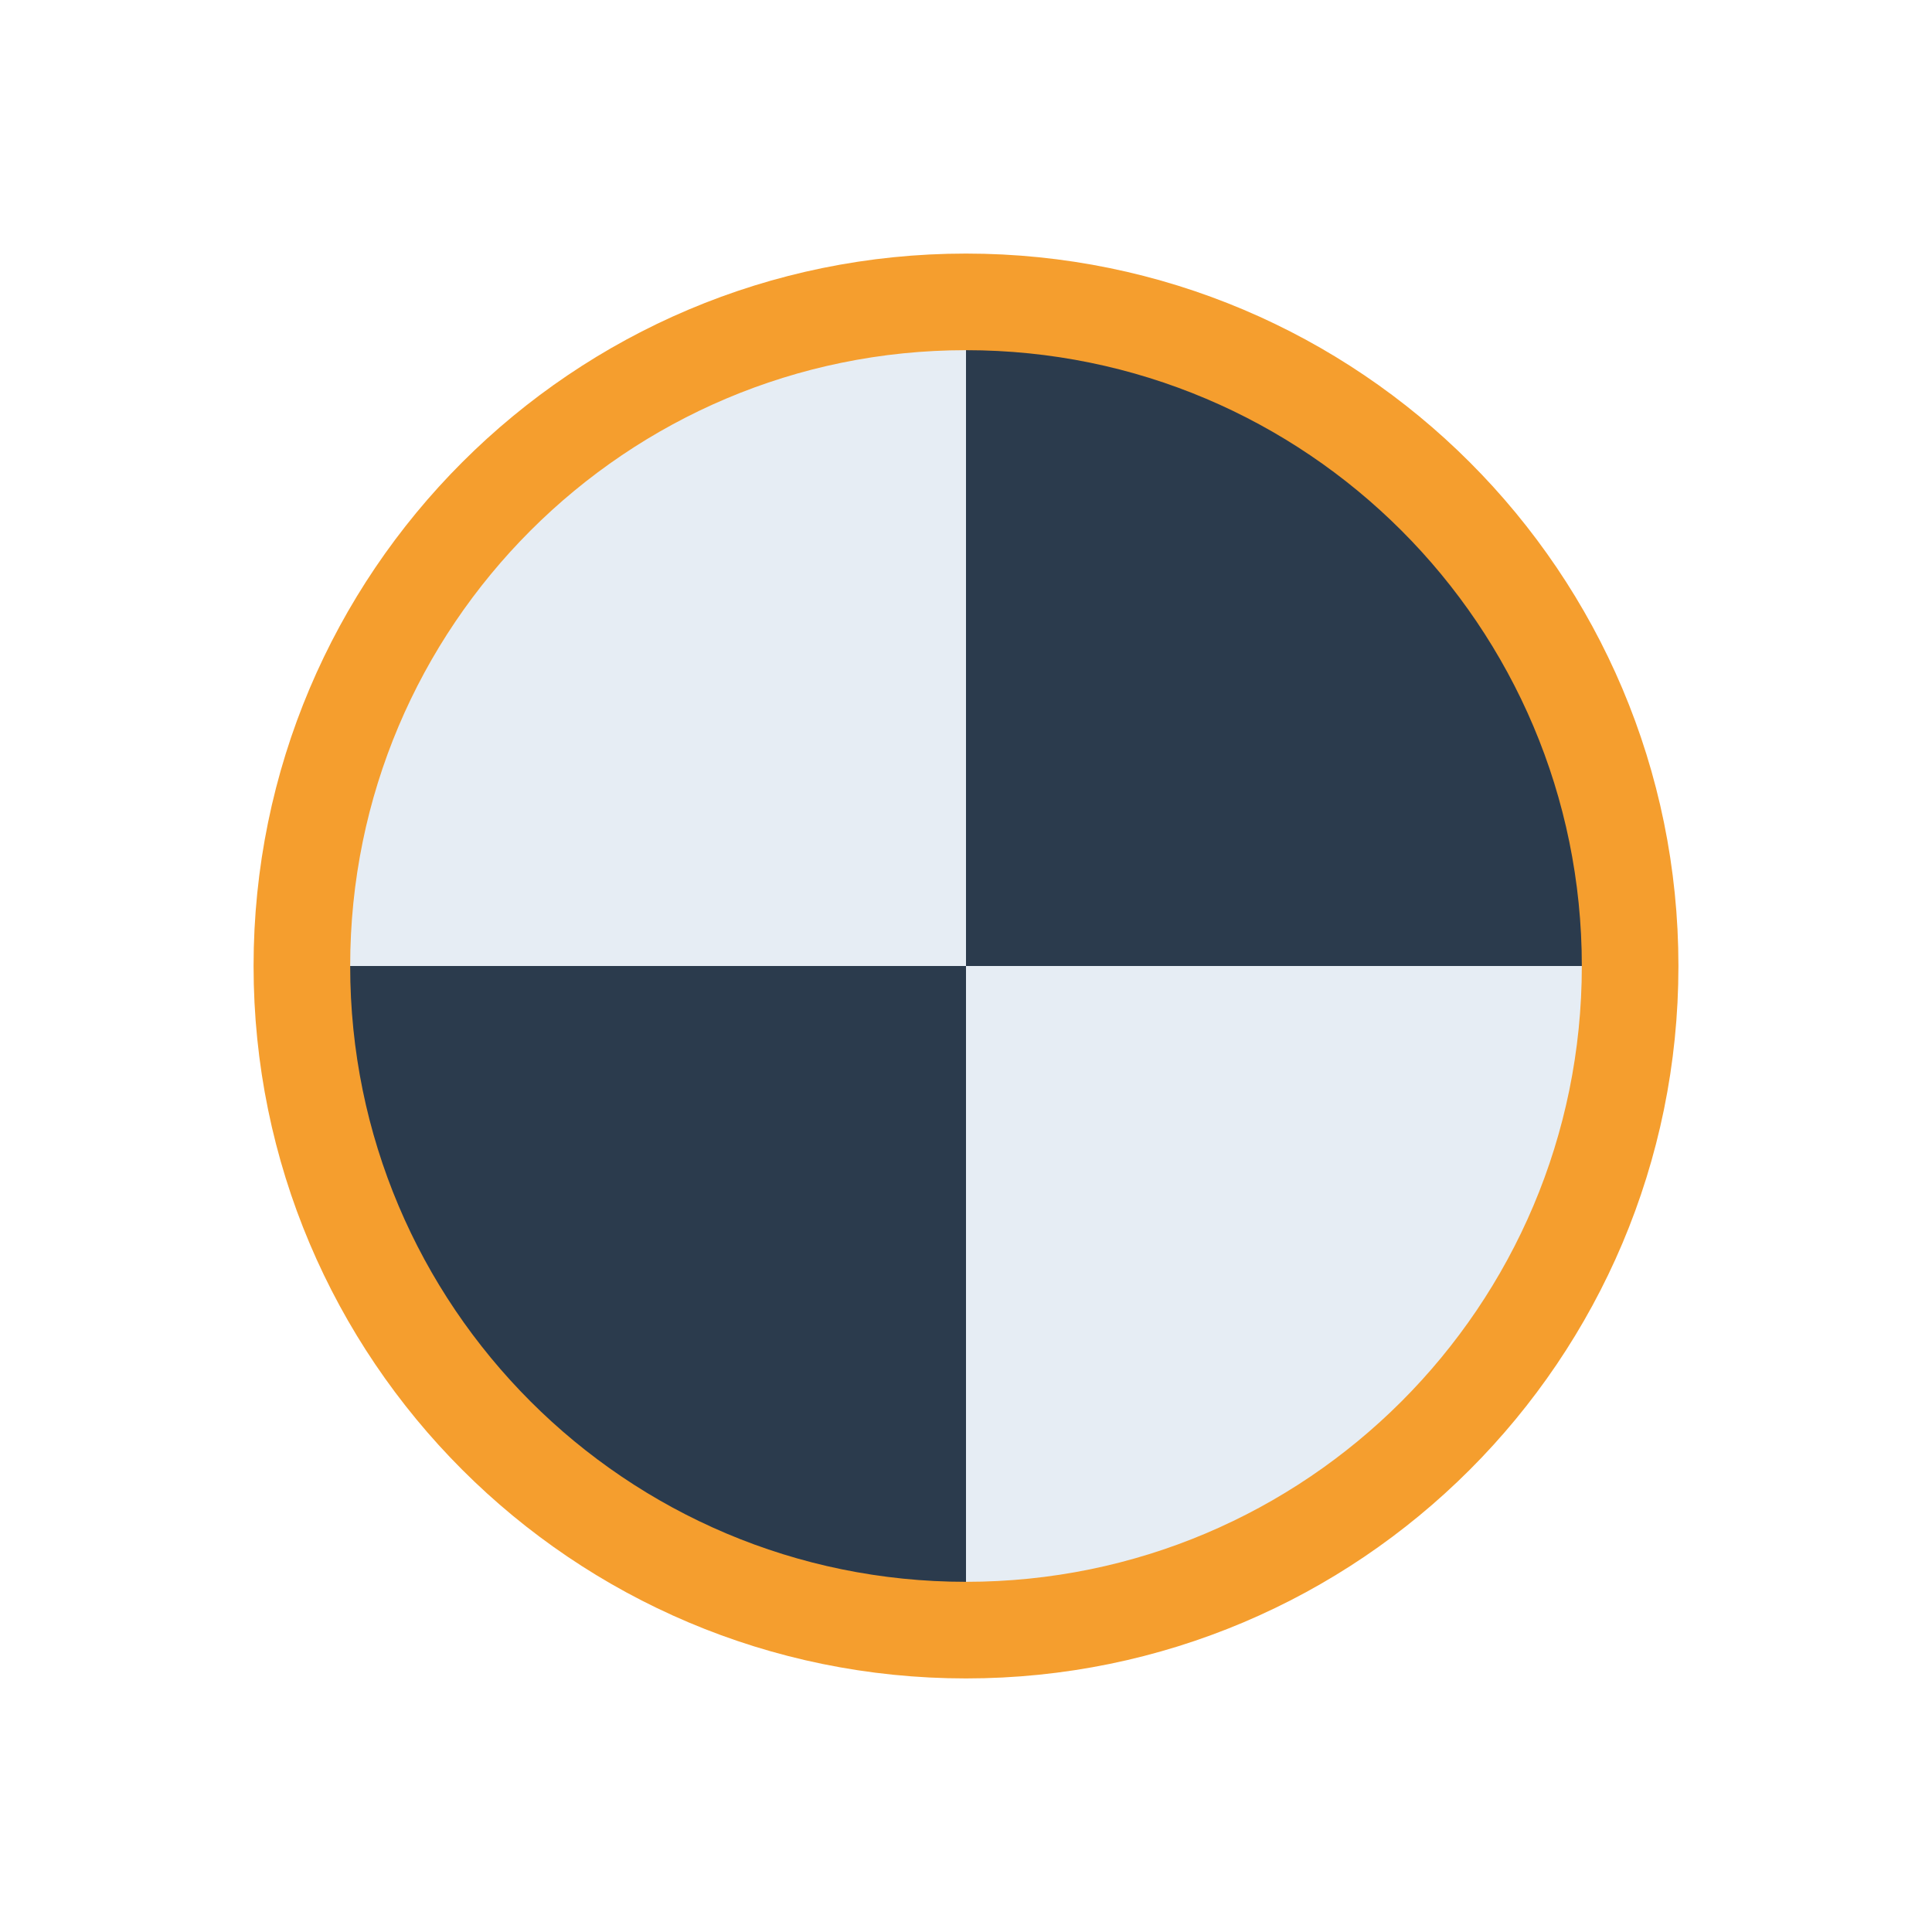
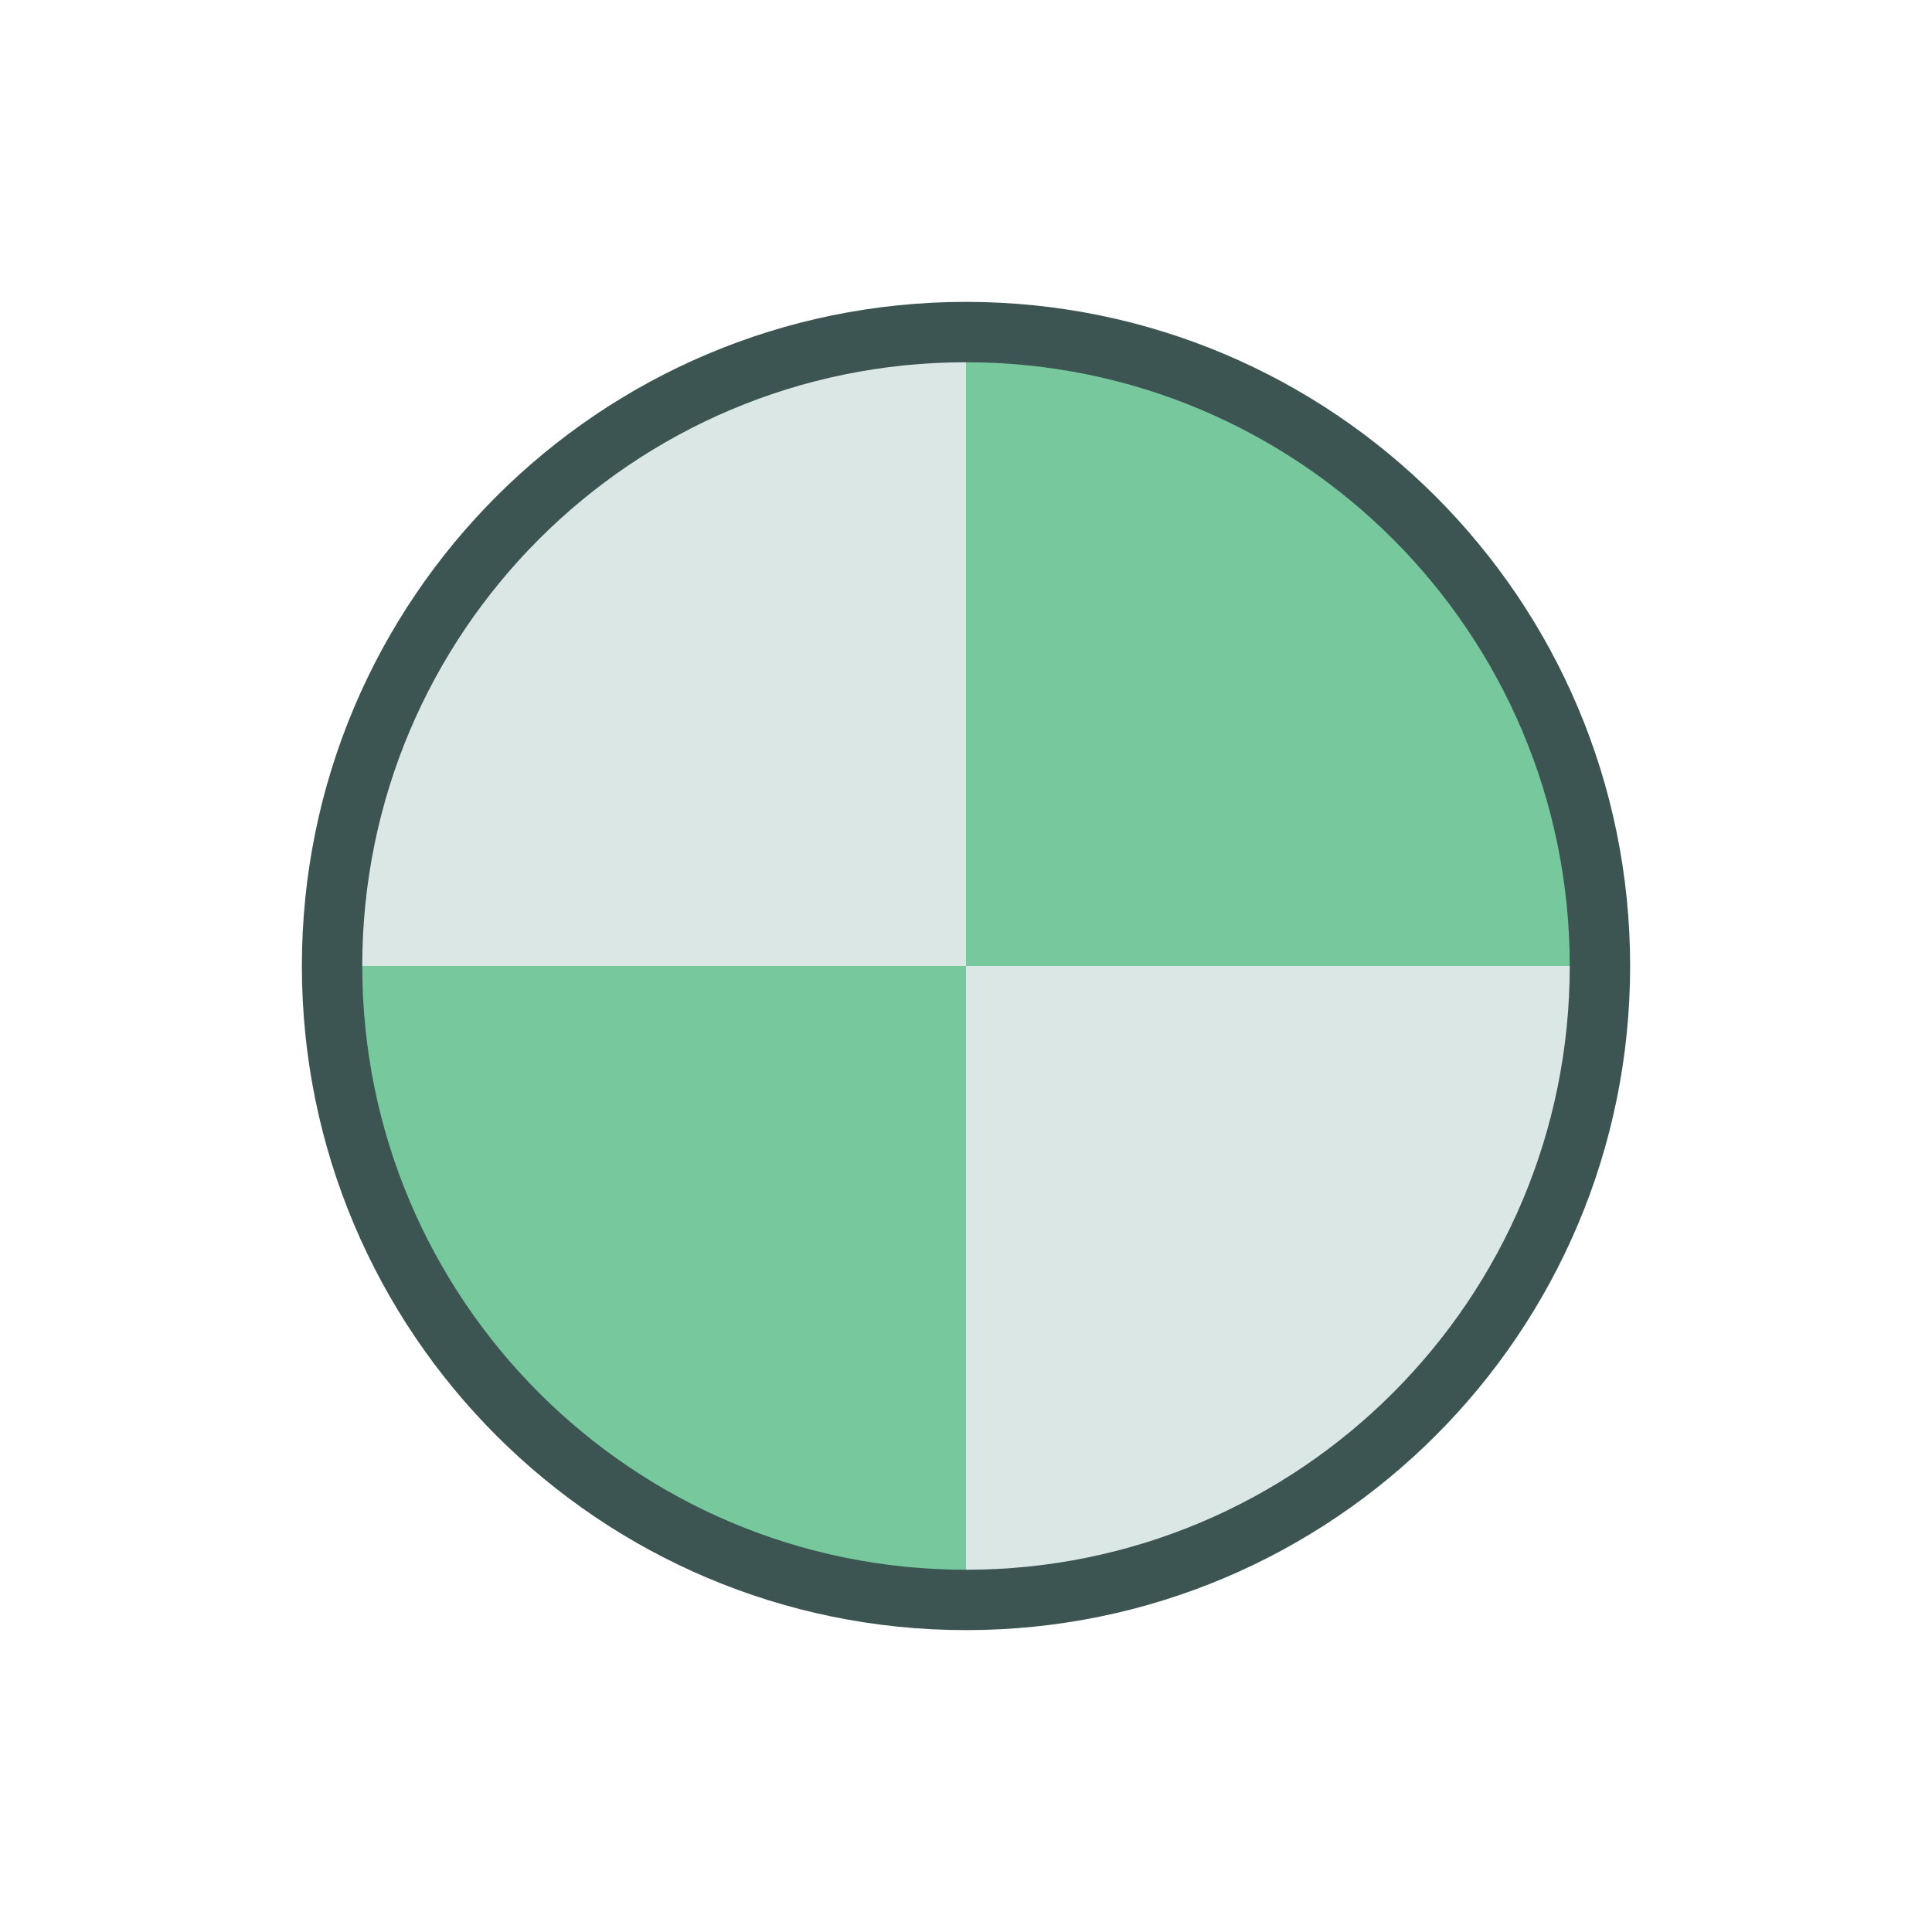
<svg xmlns="http://www.w3.org/2000/svg" width="32" height="32" viewBox="0 0 32 32">
-   <circle cx="16" cy="16" r="11" fill="#e6edf4" stroke="#1b2836" stroke-width="1" />
-   <path d="M16,16 L16,5 A11,11 0 0 1 27,16 Z" fill="#2b3b4d" />
-   <path d="M16,16 L16,27 A11,11 0 0 1 5,16 Z" fill="#2b3b4d" />
-   <circle cx="16" cy="16" r="11" fill="none" stroke="#f59e2e" stroke-width="1.6" />
+   <circle cx="16" cy="16" r="10.5" fill="#dbe7e5" />
+   <path d="M16,16 L16,5.5 A10.5,10.5 0 0 1 26.5,16 Z" fill="#77c89d" />
+   <path d="M16,16 L16,26.5 A10.5,10.5 0 0 1 5.5,16 Z" fill="#77c89d" />
+   <circle cx="16" cy="16" r="10.5" fill="none" stroke="#3c5553" stroke-width="1" />
</svg>
